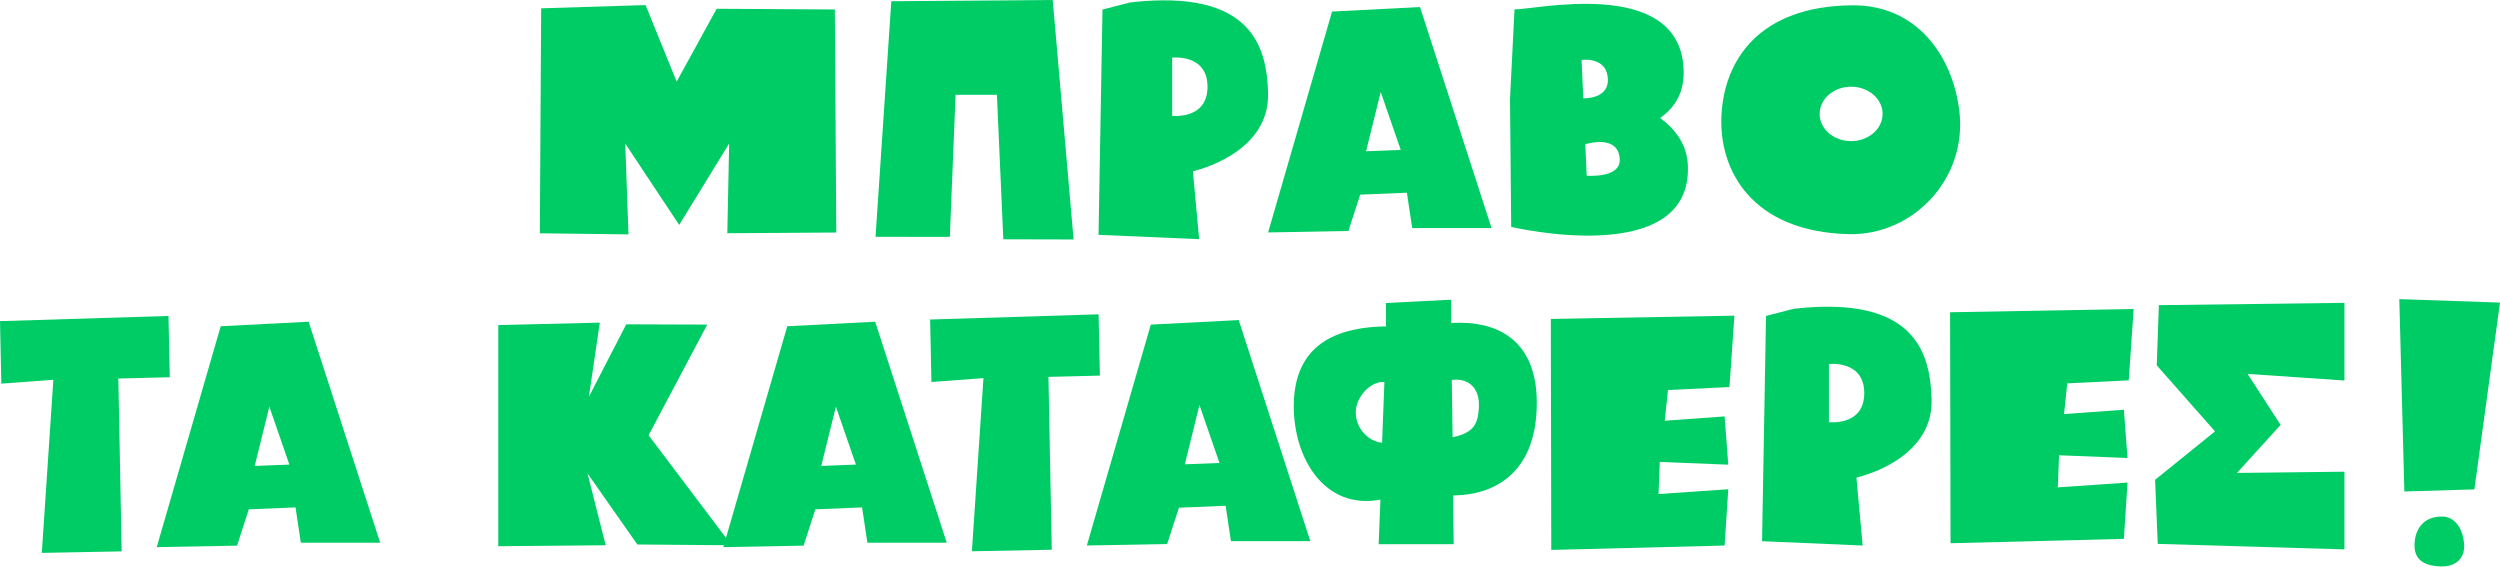
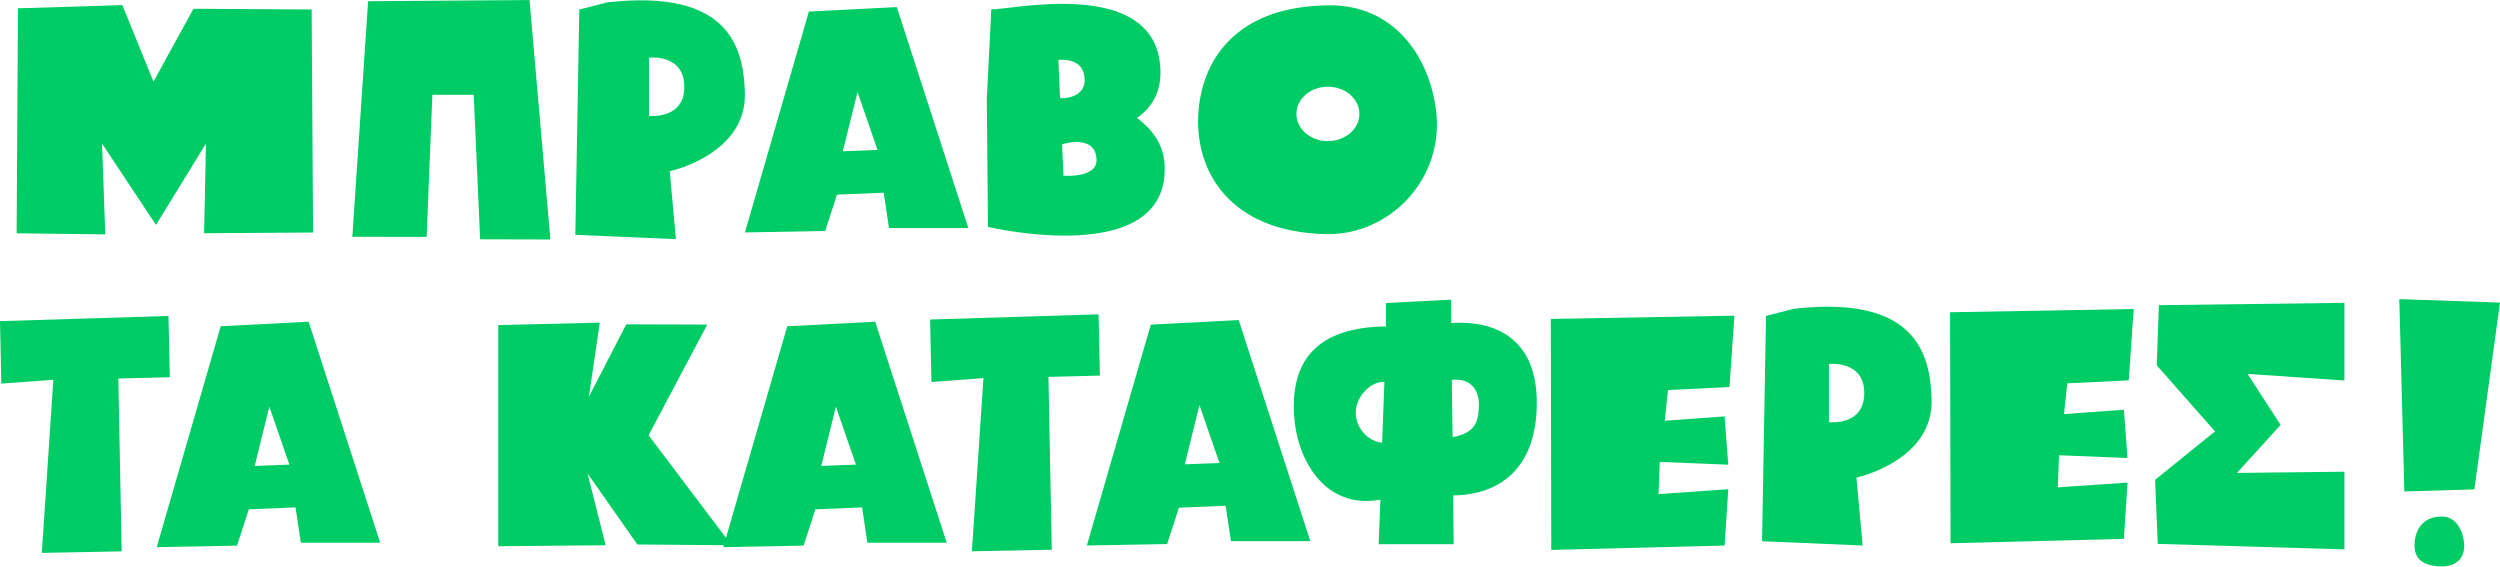
- <svg xmlns="http://www.w3.org/2000/svg" version="1.1" x="0px" y="0px" width="300.722px" height="68.138px" viewBox="0 0 300.722 68.138" style="enable-background:new 0 0 300.722 68.138;" xml:space="preserve">
+ <svg xmlns="http://www.w3.org/2000/svg" version="1.1" id="Layer_1" x="0px" y="0px" width="300.722px" height="68.139px" viewBox="0 0 300.722 68.139" enable-background="new 0 0 300.722 68.139" xml:space="preserve">
  <g id="correct_x5F_gr">
-     <g>
-       <polygon style="fill:#00CC66;" points="288.609,35.981 300.722,36.398 297.641,58.87 289.216,59.118   " />
-       <path style="fill:#00CC66;" d="M296.396,65.269c-0.17-1.639-1.071-3.149-2.675-3.136c-2.333,0.021-3.208,1.631-3.277,3.276    c-0.07,1.647,0.77,2.656,3.186,2.727C295.232,68.182,296.605,67.3,296.396,65.269" />
-       <path style="fill:#00CC66;" d="M184.86,48.437c0-7.575-4.814-9.935-10.294-9.581l-0.019-2.806l-7.833,0.396l0.007,2.818    c-8.11,0.098-11.094,3.932-11.094,9.612c0,6.319,3.751,12.485,10.423,11.225l-0.214,5.362h9.024l-0.062-5.867    C180.379,59.528,184.86,56.361,184.86,48.437z M166.249,53.258c-1.787-0.188-3.261-1.899-3.162-3.812    c0.097-1.848,1.875-3.625,3.44-3.493L166.249,53.258z M174.731,52.597l-0.096-6.896c2.201-0.256,3.372,1.143,3.259,3.301    C177.79,50.933,177.337,52.06,174.731,52.597z" />
-       <polygon style="fill:#00CC66;" points="59.936,39.104 59.936,65.704 72.857,65.589 70.675,56.954 76.666,65.497 88.005,65.589     78.018,52.356 85.074,39.046 75.332,39.012 70.84,47.72 72.151,38.809   " />
-       <path style="fill:#00CC66;" d="M105.274,38.698l-10.575,0.545l-7.694,26.57l9.659-0.178l1.416-4.367l5.618-0.234l0.64,4.252h9.543    L105.274,38.698z M98.788,56.046l1.761-7.126l2.409,6.966L98.788,56.046z" />
-       <path style="fill:#00CC66;" d="M37.124,38.698l-10.575,0.545l-7.694,26.57l9.659-0.178l1.416-4.367l5.618-0.234l0.64,4.252h9.543    L37.124,38.698z M30.638,56.046l1.761-7.126l2.409,6.966L30.638,56.046z" />
-       <polygon style="fill:#00CC66;" points="186.546,38.364 186.6,66.149 207.451,65.624 207.892,58.849 199.506,59.429     199.653,55.567 207.892,55.895 207.451,50.089 200.255,50.609 200.64,46.916 208.036,46.559 208.632,37.971   " />
-       <polygon style="fill:#00CC66;" points="234.573,37.561 234.627,65.346 255.479,64.82 255.919,58.045 247.533,58.625     247.681,54.764 255.919,55.091 255.479,49.285 248.282,49.806 248.667,46.112 256.063,45.755 256.659,37.167   " />
-       <polygon style="fill:#00CC66;" points="0,38.629 0.16,46.147 6.417,45.681 5.028,66.508 14.635,66.323 14.235,45.532     20.424,45.378 20.266,38.005   " />
-       <path style="fill:#00CC66;" d="M149.005,38.502l-10.574,0.545l-7.695,26.57l9.66-0.178l1.416-4.367l5.617-0.234l0.641,4.252h9.543    L149.005,38.502z M142.519,55.85l1.762-7.126l2.408,6.966L142.519,55.85z" />
-       <polygon style="fill:#00CC66;" points="111.882,38.433 112.042,45.951 118.298,45.484 116.909,66.312 126.517,66.127     126.116,45.336 132.306,45.182 132.147,37.809   " />
-       <polygon style="fill:#00CC66;" points="282.01,45.772 282.01,36.428 259.688,36.708 259.433,43.948 266.443,51.888     259.232,57.716 259.553,65.424 282.01,66.085 282.01,56.741 269.08,56.888 274.332,51.113 270.361,44.977   " />
-       <path style="fill:#00CC66;" d="M232.351,48.042c-0.157-5.421-1.832-12.579-16.582-10.899l-3.337,0.861l-0.476,27.098l12.102,0.518    l-0.749-8.17C223.309,57.449,232.565,55.454,232.351,48.042z M220,50.782v0.005v-7c0,0,4.25-0.5,4.25,3.5S220,50.782,220,50.782z" />
-       <path style="fill:#00CC66;" d="M170.81,0.846L160.234,1.39l-7.694,26.571l9.659-0.178l1.416-4.367l5.618-0.235l0.64,4.253h9.543    L170.81,0.846z M164.323,18.193l1.761-7.127l2.409,6.966L164.323,18.193z" />
-       <path style="fill:#00CC66;" d="M235.683,13.31c-0.814-6.624-5.145-12.729-12.854-12.672c-11.215,0.082-15.424,6.588-15.758,13.238    c-0.332,6.656,3.701,14.008,15.312,14.289C230.097,28.353,236.696,21.517,235.683,13.31 M222.503,16.973    c-2.084-0.078-3.709-1.606-3.617-3.414c0.09-1.805,1.861-3.204,3.945-3.126c2.09,0.075,3.715,1.604,3.621,3.414    C226.36,15.651,224.593,17.047,222.503,16.973" />
-       <polygon style="fill:#00CC66;" points="126.631,0 107.214,0.145 105.317,28.485 114.255,28.493 114.946,11.401 119.916,11.401     120.688,28.784 129.142,28.806   " />
-       <path style="fill:#00CC66;" d="M199.7,14.188c1.894-1.337,2.936-3.202,2.822-5.862c-0.486-11.332-18.441-7.025-20.342-7.213    l-0.543,10.795l0.143,15.387c0,0,21.822,5.164,21.25-7.437C202.915,17.309,201.464,15.503,199.7,14.188z M190.247,7.21    c0,0,2.745-0.395,3.117,1.885c0.473,2.9-2.914,2.726-2.914,2.726L190.247,7.21z M190.862,21.136l-0.168-3.781    c0,0,4.031-1.314,4.145,1.841C194.921,21.466,190.862,21.136,190.862,21.136z" />
-       <path style="fill:#00CC66;" d="M152.536,11.189c-0.156-5.422-1.832-12.579-16.582-10.9l-3.337,0.861l-0.476,27.099l12.102,0.518    l-0.748-8.17C143.495,20.597,152.751,18.602,152.536,11.189z M141,13.929v0.006v-7c0,0,4.25-0.5,4.25,3.5S141,13.929,141,13.929z" />
-       <polygon style="fill:#00CC66;" points="75.211,17.268 81.698,27.056 87.71,17.268 87.486,28.055 100.595,27.971 100.423,1.139     86.205,1.054 81.395,9.82 77.653,0.611 65.097,1 64.935,28.063 75.599,28.195   " />
-     </g>
+     <polygon fill="#00CC66" points="288.609,35.981 300.722,36.398 297.64,58.87 289.216,59.118   " />
+     <path fill="#00CC66" d="M296.396,65.269c-0.17-1.64-1.07-3.149-2.675-3.137c-2.333,0.021-3.208,1.632-3.277,3.276   c-0.069,1.647,0.771,2.656,3.187,2.727C295.232,68.182,296.605,67.3,296.396,65.269" />
+     <path fill="#00CC66" d="M184.86,48.437c0-7.575-4.813-9.936-10.294-9.581l-0.02-2.807l-7.832,0.396l0.007,2.818   c-8.11,0.098-11.095,3.932-11.095,9.611c0,6.319,3.752,12.485,10.424,11.226l-0.215,5.361h9.024l-0.062-5.866   C180.378,59.528,184.86,56.361,184.86,48.437z M166.25,53.258c-1.787-0.188-3.262-1.898-3.162-3.812   c0.097-1.848,1.875-3.625,3.439-3.493L166.25,53.258z M174.731,52.597l-0.097-6.896c2.201-0.256,3.373,1.143,3.26,3.301   C177.791,50.933,177.337,52.06,174.731,52.597z" />
+     <polygon fill="#00CC66" points="59.936,39.104 59.936,65.704 72.857,65.589 70.675,56.954 76.666,65.497 88.005,65.589    78.018,52.356 85.074,39.046 75.332,39.012 70.84,47.72 72.151,38.809   " />
+     <path fill="#00CC66" d="M105.274,38.698l-10.575,0.545l-7.694,26.57l9.659-0.179l1.416-4.366l5.618-0.234l0.64,4.252h9.543   L105.274,38.698z M98.788,56.046l1.761-7.126l2.409,6.966L98.788,56.046z" />
+     <path fill="#00CC66" d="M37.124,38.698l-10.575,0.545l-7.694,26.57l9.659-0.179l1.416-4.366l5.618-0.234l0.64,4.252h9.543   L37.124,38.698z M30.638,56.046l1.761-7.126l2.409,6.966L30.638,56.046z" />
+     <polygon fill="#00CC66" points="186.546,38.364 186.6,66.149 207.451,65.624 207.892,58.849 199.505,59.429 199.653,55.567    207.892,55.895 207.451,50.089 200.255,50.609 200.64,46.916 208.037,46.559 208.632,37.971   " />
+     <polygon fill="#00CC66" points="234.574,37.561 234.626,65.346 255.479,64.82 255.919,58.045 247.533,58.625 247.681,54.764    255.919,55.091 255.479,49.285 248.283,49.806 248.667,46.112 256.063,45.755 256.66,37.167   " />
+     <polygon fill="#00CC66" points="0,38.629 0.16,46.147 6.417,45.681 5.028,66.508 14.635,66.323 14.235,45.532 20.424,45.378    20.266,38.005   " />
+     <path fill="#00CC66" d="M149.005,38.502l-10.574,0.545l-7.695,26.57l9.66-0.178l1.416-4.367l5.617-0.234l0.641,4.252h9.543   L149.005,38.502z M142.519,55.85l1.762-7.126l2.408,6.966L142.519,55.85z" />
+     <polygon fill="#00CC66" points="111.882,38.433 112.042,45.951 118.298,45.484 116.909,66.312 126.517,66.127 126.116,45.336    132.306,45.182 132.147,37.809   " />
+     <polygon fill="#00CC66" points="282.009,45.772 282.009,36.428 259.688,36.708 259.433,43.948 266.443,51.888 259.232,57.716    259.553,65.424 282.009,66.085 282.009,56.741 269.08,56.888 274.332,51.113 270.361,44.977   " />
+     <path fill="#00CC66" d="M232.351,48.042c-0.157-5.421-1.832-12.579-16.582-10.898l-3.337,0.86l-0.476,27.099l12.102,0.518   l-0.749-8.17C223.309,57.449,232.565,55.454,232.351,48.042z M220,50.782v0.005v-7c0,0,4.25-0.5,4.25,3.5S220,50.782,220,50.782z" />
+     <path fill="#00CC66" d="M107.875,0.846L97.299,1.39l-7.693,26.57l9.658-0.178l1.416-4.367l5.618-0.234l0.64,4.253h9.542   L107.875,0.846z M101.388,18.193l1.76-7.127l2.41,6.966L101.388,18.193z" />
+     <path fill="#00CC66" d="M172.746,13.31c-0.814-6.624-5.145-12.729-12.854-12.672c-11.216,0.082-15.425,6.588-15.759,13.237   c-0.332,6.656,3.701,14.008,15.312,14.289C167.16,28.353,173.757,21.517,172.746,13.31 M159.566,16.973   c-2.084-0.078-3.709-1.606-3.617-3.414c0.09-1.806,1.861-3.204,3.945-3.126c2.09,0.074,3.715,1.604,3.621,3.414   C163.421,15.651,161.656,17.047,159.566,16.973" />
+     <polygon fill="#00CC66" points="63.696,0 44.279,0.145 42.382,28.485 51.32,28.493 52.011,11.401 56.981,11.401 57.753,28.784    66.207,28.806   " />
+     <path fill="#00CC66" d="M136.764,14.188c1.892-1.337,2.935-3.202,2.821-5.862c-0.485-11.332-18.439-7.025-20.341-7.213   l-0.543,10.795l0.143,15.387c0,0,21.821,5.164,21.249-7.437C139.978,17.309,138.527,15.503,136.764,14.188z M127.311,7.21   c0,0,2.744-0.395,3.116,1.886c0.474,2.899-2.913,2.726-2.913,2.726L127.311,7.21z M127.925,21.135l-0.168-3.78   c0,0,4.031-1.314,4.145,1.841C131.984,21.466,127.925,21.135,127.925,21.135z" />
+     <path fill="#00CC66" d="M89.602,11.189c-0.156-5.422-1.833-12.579-16.583-10.9L69.682,1.15l-0.476,27.099l12.102,0.519   l-0.748-8.17C80.56,20.597,89.816,18.602,89.602,11.189z M78.065,13.929v0.006v-7c0,0,4.25-0.5,4.25,3.5   S78.065,13.929,78.065,13.929z" />
+     <polygon fill="#00CC66" points="12.276,17.268 18.763,27.056 24.775,17.268 24.551,28.055 37.66,27.971 37.488,1.139 23.27,1.054    18.46,9.82 14.718,0.611 2.162,1 2,28.063 12.664,28.195   " />
  </g>
</svg>
